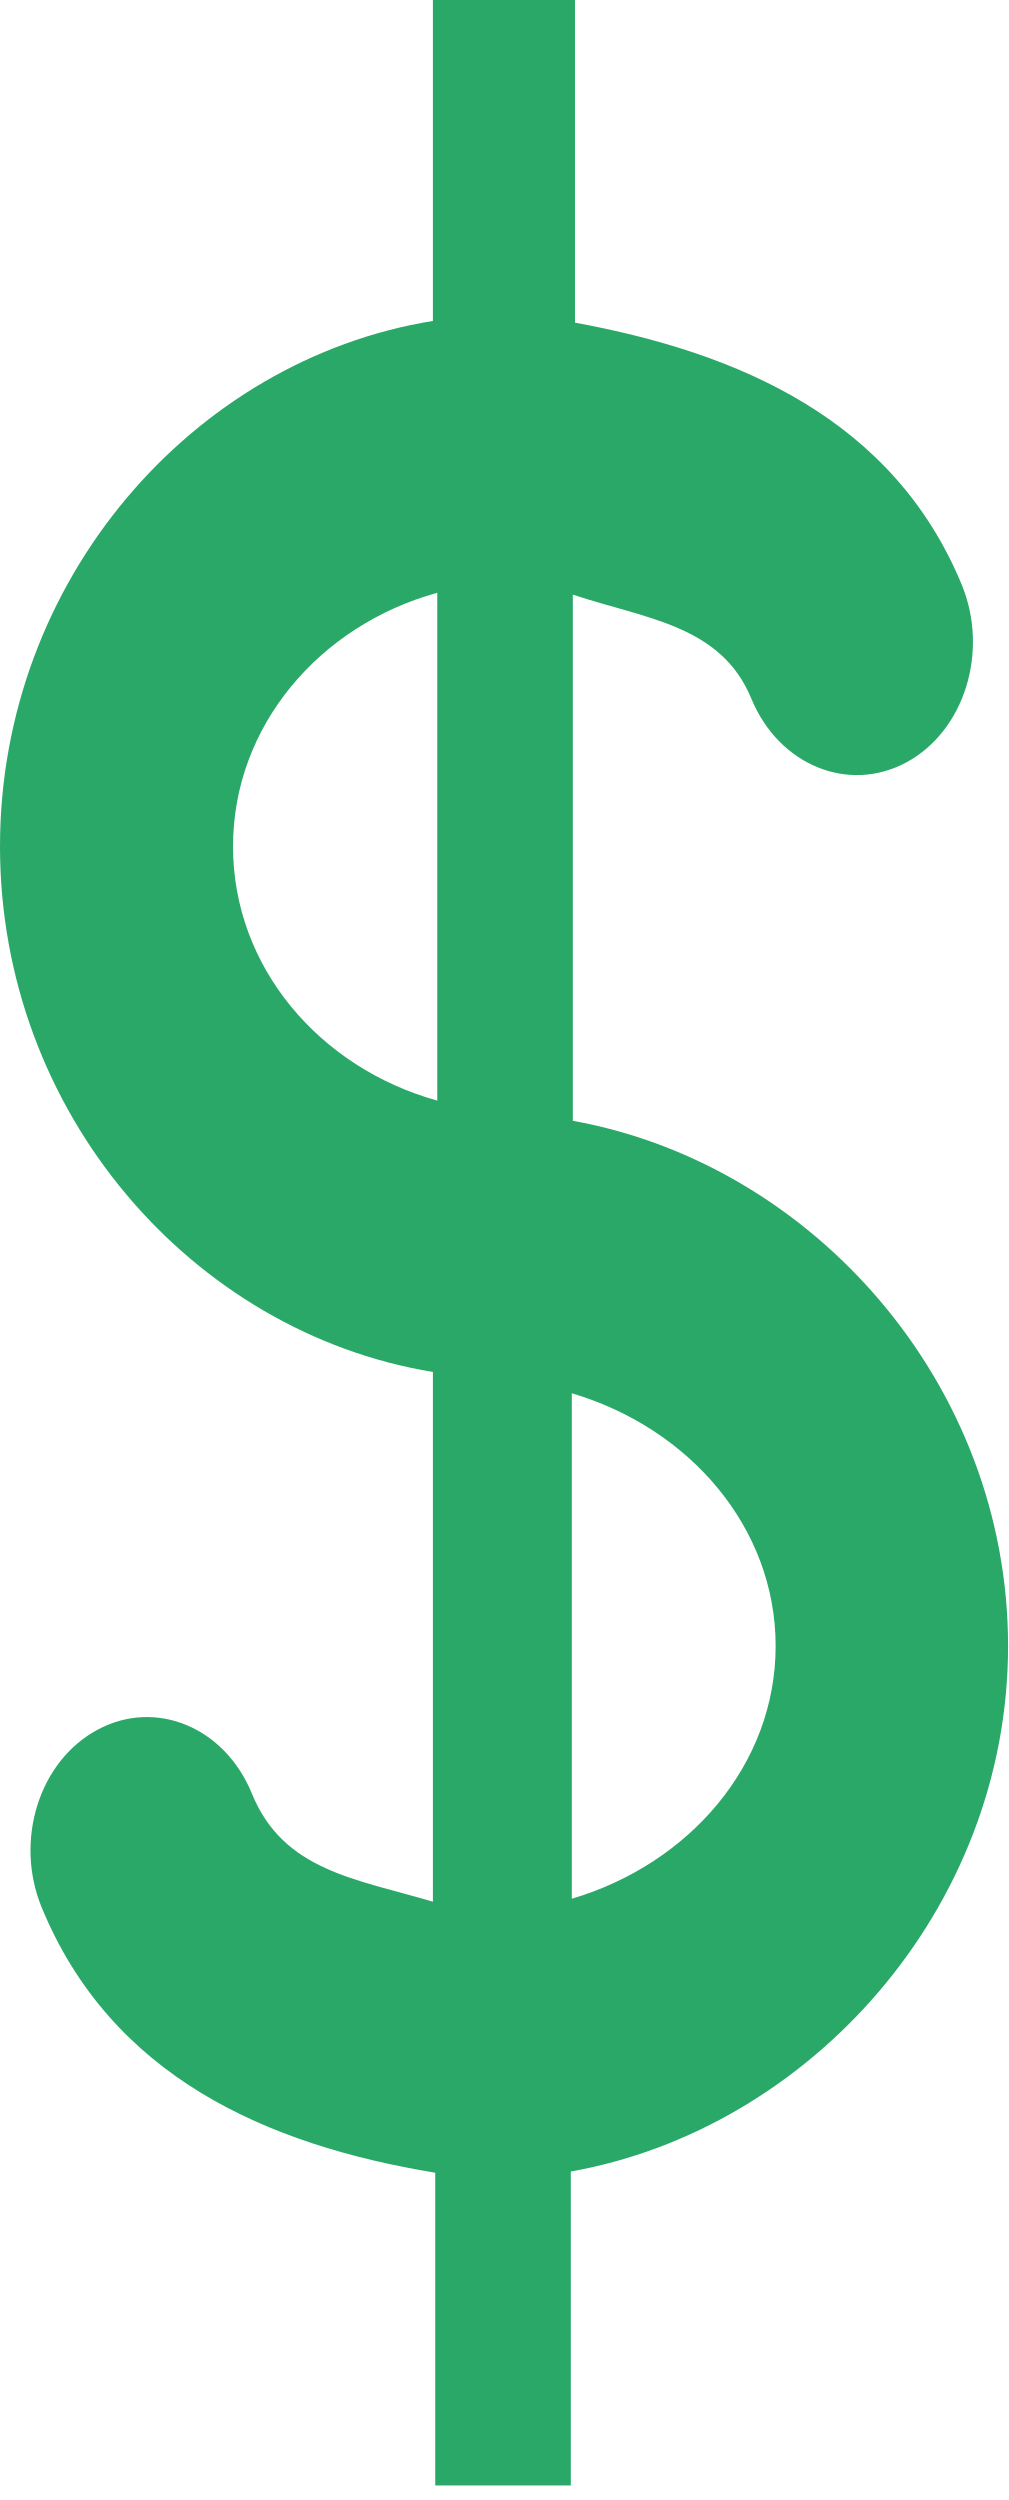
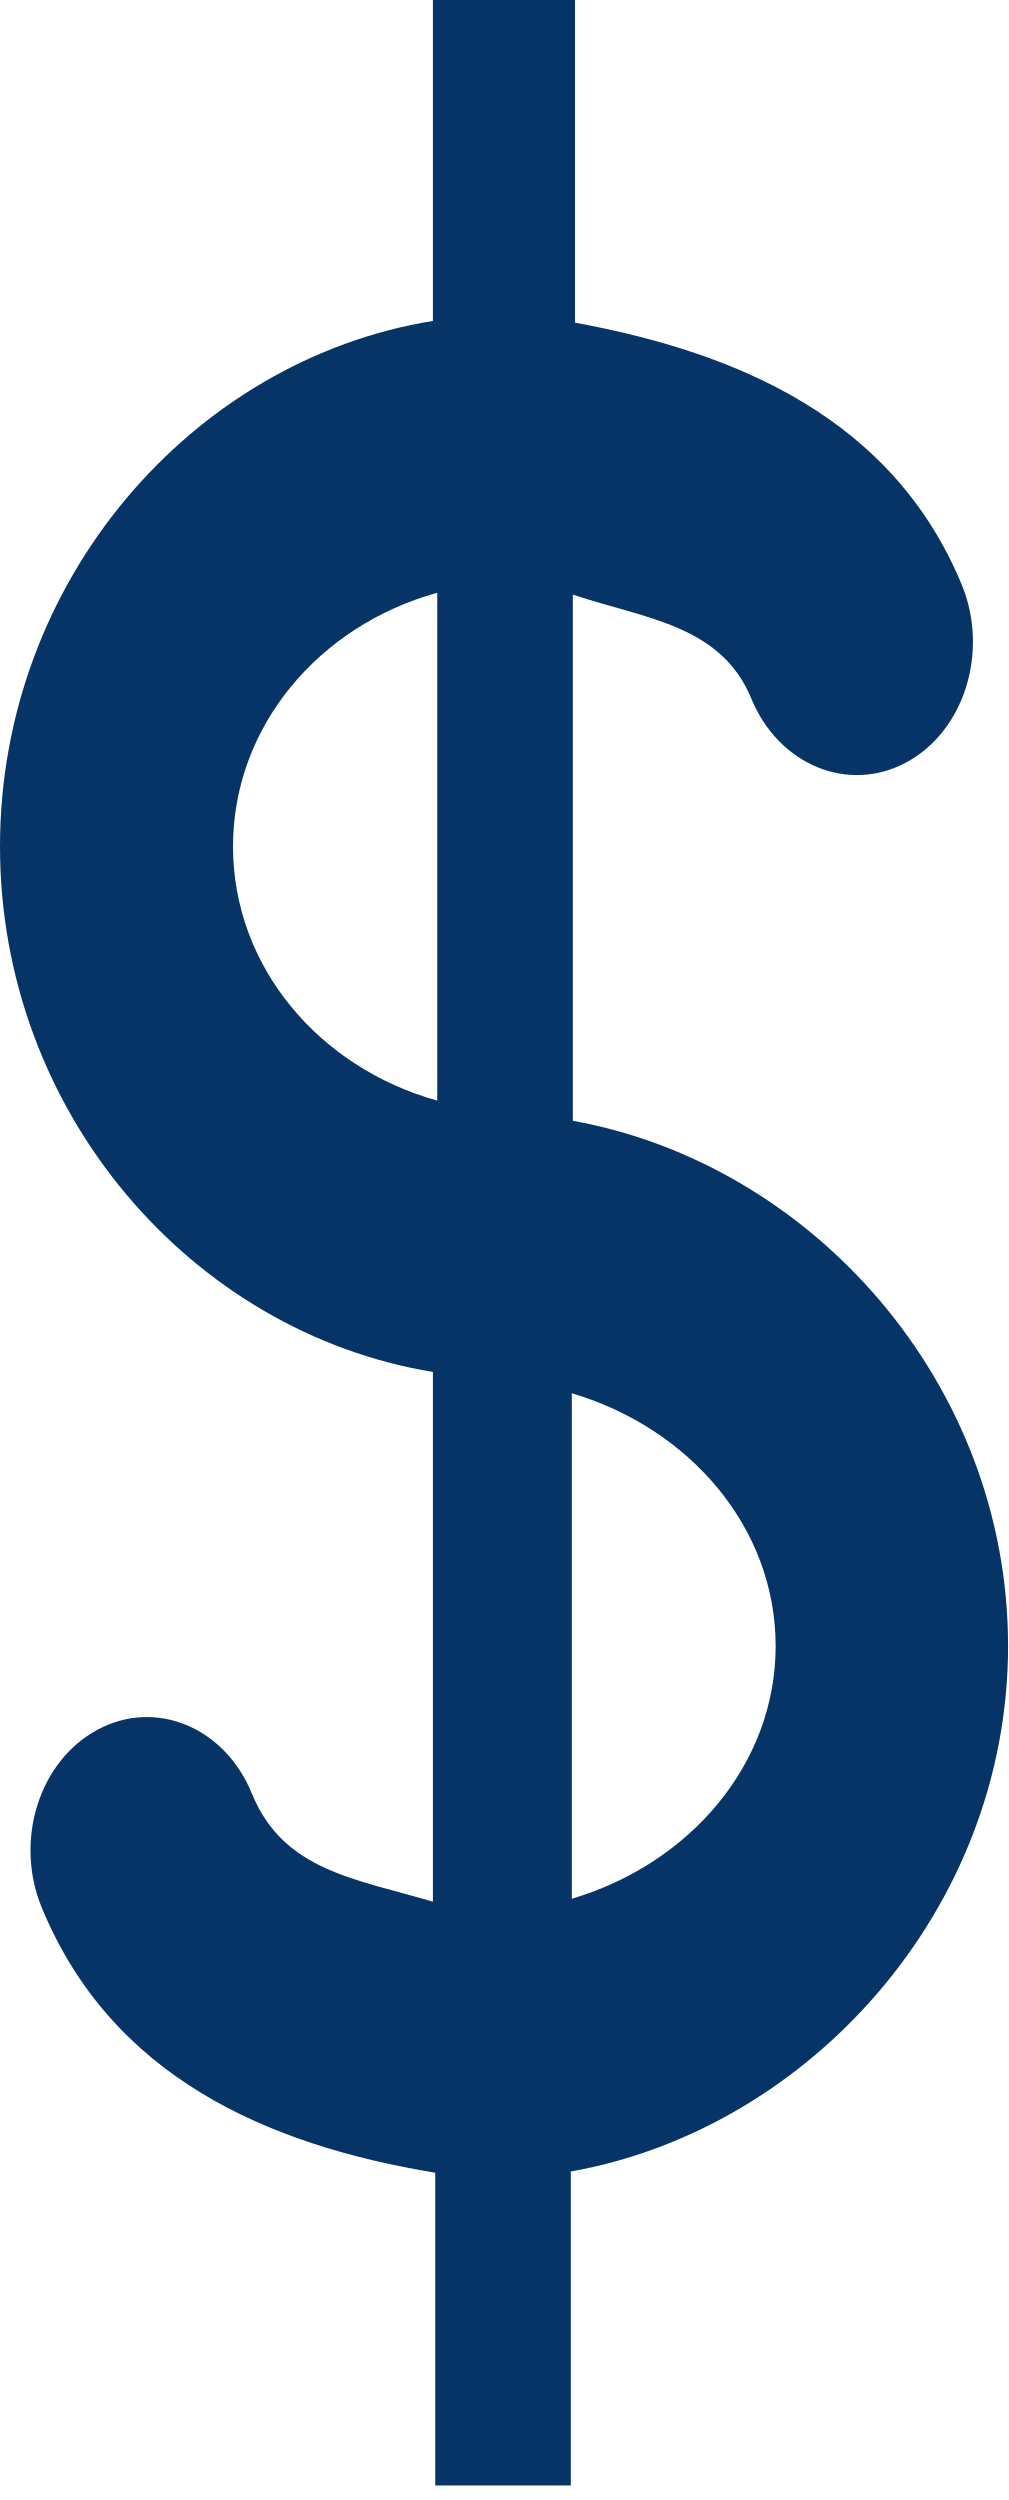
<svg xmlns="http://www.w3.org/2000/svg" width="25" height="62" viewBox="0 0 25 62" fill="none">
-   <path fill-rule="evenodd" clip-rule="evenodd" d="M25 40.821C25 34.291 20.132 28.863 14.206 27.796V14.747C16.013 15.348 17.881 15.498 18.634 17.328C19.315 18.977 21.039 19.682 22.476 18.908C23.921 18.13 24.53 16.157 23.853 14.505C22.157 10.398 18.325 8.749 14.26 8.002V0H10.736V7.959C4.771 8.926 0 14.393 0 20.992C0 27.58 4.746 33.039 10.736 34.025V47.162C8.815 46.592 7.033 46.399 6.248 44.484C5.574 42.828 3.854 42.123 2.42 42.897C0.971 43.672 0.355 45.636 1.029 47.293C2.753 51.492 6.6 53.191 10.794 53.884V61.639H14.156V53.853C20.057 52.806 25 47.362 25 40.821ZM5.779 20.992C5.779 18.01 7.922 15.506 10.844 14.701V27.295C7.922 26.482 5.779 23.982 5.779 20.992ZM14.181 47.089V34.553C17.103 35.419 19.236 37.885 19.236 40.821C19.236 43.756 17.103 46.222 14.181 47.089Z" fill="#29A867" />
+   <path fill-rule="evenodd" clip-rule="evenodd" d="M25 40.821C25 34.291 20.132 28.863 14.206 27.796V14.747C16.013 15.348 17.881 15.498 18.634 17.328C19.315 18.977 21.039 19.682 22.476 18.908C23.921 18.13 24.53 16.157 23.853 14.505C22.157 10.398 18.325 8.749 14.26 8.002V0H10.736V7.959C4.771 8.926 0 14.393 0 20.992C0 27.58 4.746 33.039 10.736 34.025V47.162C8.815 46.592 7.033 46.399 6.248 44.484C5.574 42.828 3.854 42.123 2.42 42.897C0.971 43.672 0.355 45.636 1.029 47.293C2.753 51.492 6.6 53.191 10.794 53.884V61.639H14.156V53.853C20.057 52.806 25 47.362 25 40.821ZM5.779 20.992C5.779 18.01 7.922 15.506 10.844 14.701V27.295C7.922 26.482 5.779 23.982 5.779 20.992ZM14.181 47.089V34.553C17.103 35.419 19.236 37.885 19.236 40.821C19.236 43.756 17.103 46.222 14.181 47.089Z" fill="#073466" />
</svg>
